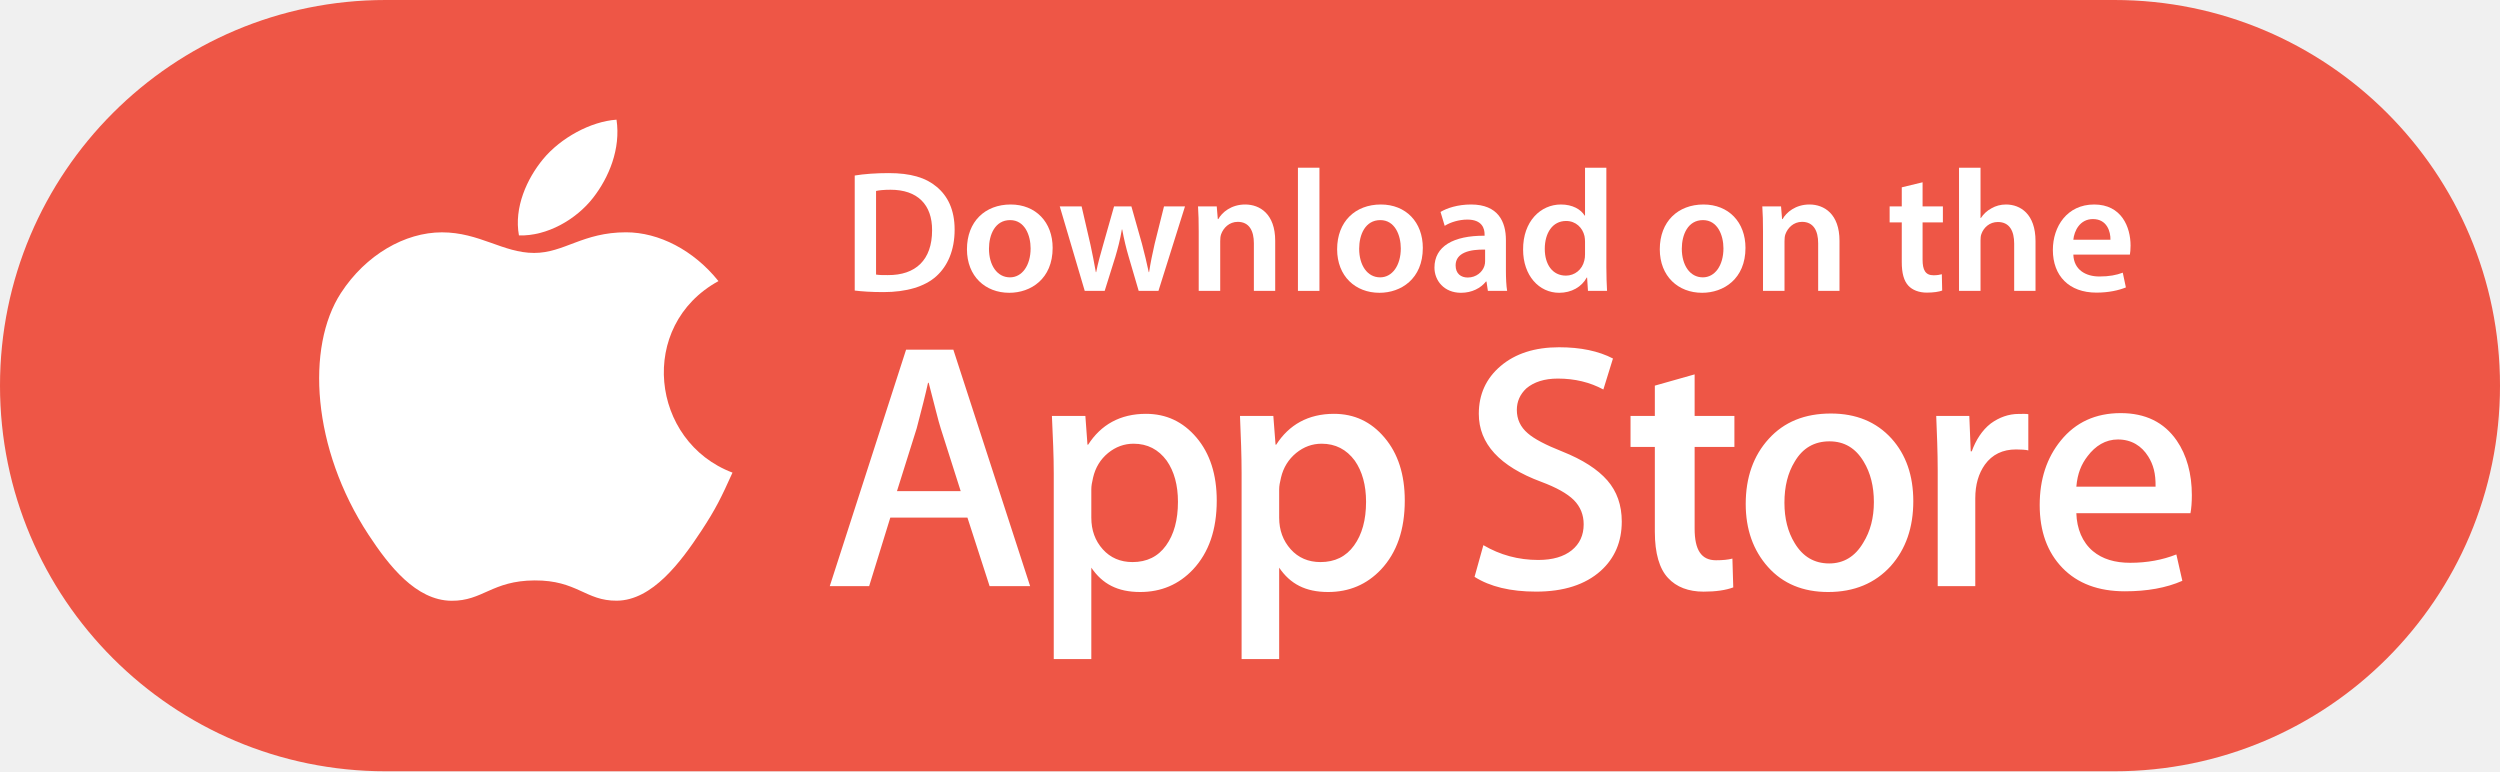
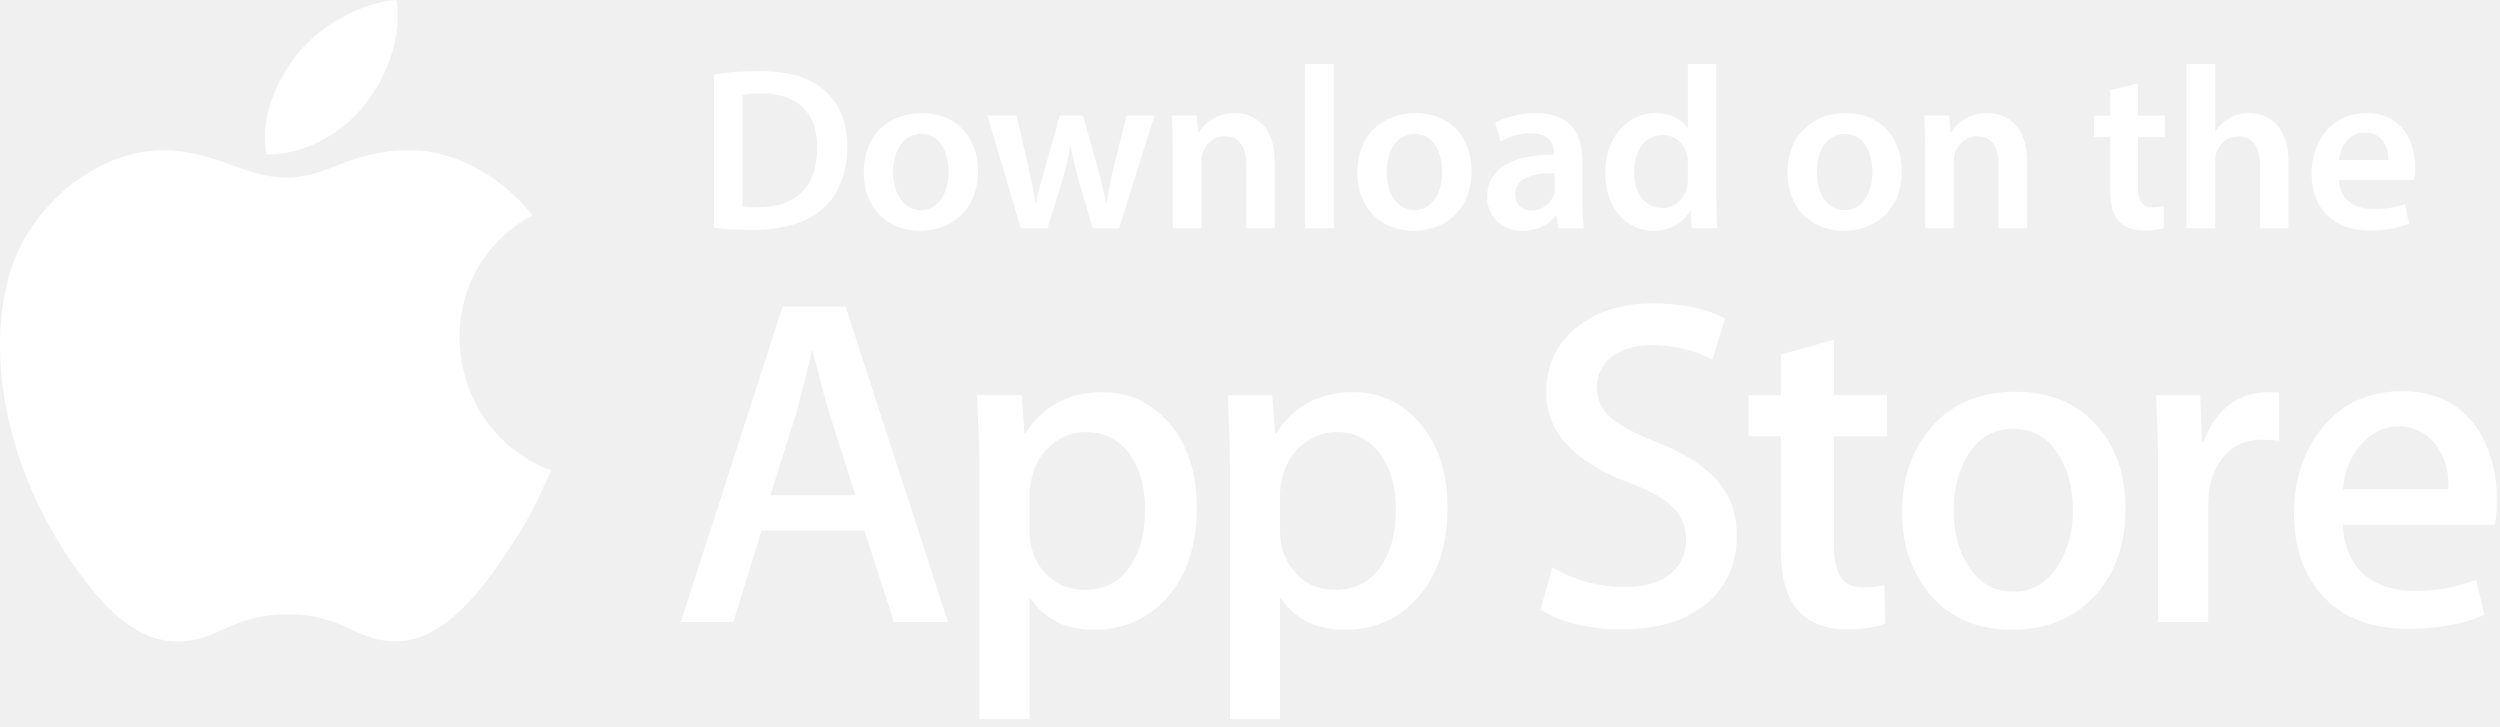
- <svg xmlns="http://www.w3.org/2000/svg" width="188" height="58" viewBox="0 0 188 58" fill="none">
-   <rect width="188" height="58" rx="29" fill="#EE5646" />
-   <path fill-rule="evenodd" clip-rule="evenodd" d="M55.084 35.541C54.234 37.425 53.828 38.265 52.734 39.93C51.207 42.254 49.056 45.148 46.391 45.172C44.023 45.194 43.415 43.63 40.2 43.648C36.986 43.665 36.315 45.199 33.946 45.178C31.28 45.153 29.242 42.54 27.716 40.217C23.448 33.719 23.002 26.093 25.634 22.039C27.505 19.158 30.455 17.472 33.23 17.472C36.055 17.472 37.831 19.021 40.167 19.021C42.432 19.021 43.814 17.469 47.079 17.469C49.548 17.469 52.164 18.813 54.028 21.139C47.921 24.486 48.913 33.209 55.084 35.541Z" fill="white" />
-   <path fill-rule="evenodd" clip-rule="evenodd" d="M44.602 14.873C45.788 13.35 46.69 11.198 46.362 9C44.425 9.133 42.157 10.367 40.832 11.975C39.631 13.435 38.639 15.6 39.025 17.704C41.141 17.77 43.331 16.506 44.602 14.873Z" fill="white" />
-   <path fill-rule="evenodd" clip-rule="evenodd" d="M85.245 33.367C84.541 33.367 83.904 33.599 83.328 34.066C82.753 34.54 82.377 35.154 82.2 35.913C82.113 36.269 82.067 36.558 82.067 36.789V38.931C82.067 39.869 82.351 40.661 82.928 41.306C83.501 41.944 84.249 42.268 85.166 42.268C86.24 42.268 87.085 41.856 87.684 41.024C88.284 40.194 88.582 39.099 88.582 37.736C88.582 36.486 88.303 35.452 87.737 34.642C87.117 33.798 86.288 33.367 85.245 33.367ZM137.576 33.189C136.432 33.189 135.557 33.697 134.96 34.719C134.443 35.561 134.189 36.589 134.189 37.804C134.189 38.989 134.443 39.998 134.96 40.842C135.572 41.863 136.438 42.371 137.555 42.371C138.642 42.371 139.503 41.856 140.117 40.81C140.65 39.956 140.916 38.931 140.916 37.755C140.916 36.577 140.661 35.561 140.152 34.719C139.543 33.697 138.69 33.189 137.576 33.189ZM99.388 33.367C98.68 33.367 98.047 33.599 97.47 34.066C96.897 34.54 96.51 35.154 96.332 35.913C96.244 36.269 96.193 36.558 96.193 36.789V38.931C96.193 39.869 96.485 40.661 97.062 41.306C97.634 41.944 98.386 42.268 99.3 42.268C100.383 42.268 101.222 41.856 101.823 41.024C102.425 40.194 102.728 39.099 102.728 37.736C102.728 36.486 102.444 35.452 101.881 34.642C101.258 33.798 100.428 33.367 99.388 33.367ZM69.837 28.787H69.787C69.607 29.618 69.328 30.724 68.936 32.209L67.453 36.931H72.244L70.741 32.209C70.579 31.73 70.276 30.449 69.837 28.787ZM159.266 33.048C158.333 33.048 157.574 33.527 156.989 34.299C156.513 34.916 156.227 35.601 156.141 36.599H162.099C162.114 35.601 161.933 34.945 161.545 34.323C161.049 33.532 160.288 33.048 159.266 33.048ZM74.418 44.078L72.752 38.925H66.951L65.36 44.078H62.398L68.138 26.294H71.691L77.466 44.078H74.418ZM89.712 42.828C88.649 43.953 87.322 44.519 85.744 44.519C84.036 44.519 82.898 43.911 82.067 42.688V49.563H79.242V35.586C79.242 34.21 79.177 32.942 79.104 31.28H81.62L81.778 33.441H81.828C82.786 31.945 84.231 31.12 86.176 31.12C87.694 31.12 88.957 31.704 89.978 32.907C90.99 34.105 91.499 35.683 91.499 37.641C91.499 39.837 90.905 41.554 89.712 42.828ZM103.851 42.828C102.785 43.953 101.456 44.519 99.874 44.519C98.171 44.519 97.024 43.911 96.193 42.688V49.563H93.368V35.586C93.368 34.21 93.315 32.942 93.247 31.28H95.755L95.921 33.441H95.97C96.93 31.945 98.372 31.12 100.314 31.12C101.833 31.12 103.1 31.704 104.115 32.907C105.132 34.105 105.639 35.683 105.639 37.641C105.639 39.837 105.044 41.554 103.851 42.828ZM120.375 42.928C119.207 43.971 117.588 44.49 115.512 44.49C113.587 44.49 112.048 44.117 110.886 43.379L111.55 40.996C112.803 41.734 114.179 42.109 115.676 42.109C116.758 42.109 117.594 41.863 118.195 41.381C118.792 40.897 119.092 40.249 119.092 39.426C119.092 38.712 118.845 38.103 118.353 37.605C117.855 37.112 117.04 36.657 115.891 36.229C112.77 35.067 111.206 33.363 111.206 31.121C111.206 29.656 111.751 28.452 112.857 27.517C113.96 26.584 115.421 26.114 117.241 26.114C118.864 26.114 120.216 26.399 121.295 26.96L120.573 29.291C119.567 28.746 118.423 28.469 117.148 28.469C116.14 28.469 115.349 28.726 114.78 29.208C114.305 29.656 114.066 30.194 114.066 30.828C114.066 31.529 114.34 32.115 114.886 32.58C115.364 33.002 116.23 33.459 117.478 33.952C119.02 34.566 120.145 35.294 120.872 36.126C121.594 36.956 121.957 37.987 121.957 39.221C121.957 40.741 121.426 41.98 120.375 42.928ZM130.427 33.607H127.436V39.756C127.436 41.343 127.928 42.131 129.041 42.131C129.552 42.131 129.939 42.093 130.277 42.006L130.341 44.172C129.776 44.384 129.027 44.492 128.109 44.492C126.985 44.492 126.066 44.152 125.432 43.458C124.791 42.773 124.444 41.615 124.444 39.991V33.607H122.616V31.28H124.444V29L127.436 28.153V31.28H130.427V33.607ZM142.189 42.563C141.003 43.867 139.432 44.519 137.477 44.519C135.585 44.519 134.075 43.893 132.955 42.639C131.836 41.389 131.278 39.802 131.278 37.898C131.278 35.905 131.854 34.269 133.01 33C134.168 31.724 135.722 31.097 137.681 31.097C139.577 31.097 141.094 31.717 142.241 32.977C143.333 34.188 143.88 35.764 143.88 37.687C143.88 39.67 143.319 41.288 142.189 42.563ZM152.529 33.871C152.363 33.819 151.922 33.798 151.607 33.798C150.601 33.798 149.815 34.178 149.266 34.935C148.788 35.608 148.541 36.443 148.541 37.475V44.078H145.716V35.404C145.716 33.93 145.654 32.61 145.604 31.28H148.092L148.199 33.939H148.277C148.576 33.108 149.05 32.353 149.707 31.845C150.343 31.381 151.056 31.128 151.797 31.128C152.059 31.128 152.363 31.111 152.529 31.146V33.871ZM164.722 38.593H156.141C156.175 39.757 156.59 40.777 157.387 41.446C158.109 42.048 159.044 42.322 160.193 42.322C161.466 42.322 162.619 42.107 163.662 41.694L164.112 43.677C162.899 44.211 161.456 44.466 159.793 44.466C157.802 44.466 156.235 43.881 155.096 42.707C153.959 41.534 153.385 39.957 153.385 37.981C153.385 36.035 153.917 34.423 154.974 33.128C156.091 31.753 157.592 31.066 159.477 31.066C161.336 31.066 162.738 31.753 163.688 33.128C164.445 34.226 164.827 35.632 164.827 37.239C164.827 37.747 164.79 38.261 164.722 38.593Z" fill="white" />
-   <path d="M65.879 20.648C66.101 20.688 66.44 20.688 66.766 20.688C68.853 20.701 70.093 19.552 70.093 17.322C70.106 15.378 68.984 14.269 66.975 14.269C66.466 14.269 66.101 14.308 65.879 14.36V20.648ZM64.275 13.199C64.979 13.082 65.879 13.017 66.832 13.017C68.475 13.017 69.61 13.356 70.419 14.034C71.266 14.726 71.788 15.769 71.788 17.27C71.788 18.835 71.254 20.009 70.419 20.766C69.545 21.561 68.149 21.966 66.44 21.966C65.501 21.966 64.797 21.914 64.275 21.849V13.199Z" fill="white" />
-   <path d="M74.371 18.705C74.371 19.931 74.972 20.857 75.95 20.857C76.863 20.857 77.502 19.957 77.502 18.679C77.502 17.687 77.058 16.552 75.963 16.552C74.828 16.552 74.371 17.648 74.371 18.705ZM79.159 18.64C79.159 20.975 77.515 22.018 75.898 22.018C74.097 22.018 72.715 20.779 72.715 18.744C72.715 16.657 74.084 15.378 76.002 15.378C77.893 15.378 79.159 16.709 79.159 18.64Z" fill="white" />
-   <path d="M81.337 15.521L82.003 18.404C82.146 19.083 82.29 19.774 82.407 20.466H82.433C82.564 19.774 82.772 19.07 82.955 18.418L83.777 15.521H85.081L85.877 18.339C86.072 19.083 86.242 19.774 86.385 20.466H86.412C86.516 19.774 86.659 19.083 86.829 18.339L87.533 15.521H89.112L87.116 21.875H85.629L84.872 19.292C84.677 18.626 84.533 18.026 84.39 17.256H84.364C84.233 18.039 84.064 18.666 83.881 19.292L83.072 21.875H81.572L79.694 15.521H81.337Z" fill="white" />
-   <path d="M90.143 17.413C90.143 16.683 90.13 16.069 90.091 15.521H91.499L91.578 16.474H91.617C91.891 15.978 92.582 15.378 93.639 15.378C94.747 15.378 95.895 16.096 95.895 18.104V21.875H94.291V18.287C94.291 17.374 93.952 16.683 93.078 16.683C92.439 16.683 91.995 17.139 91.826 17.622C91.773 17.765 91.76 17.961 91.76 18.144V21.875H90.143V17.413Z" fill="white" />
-   <path d="M97.605 12.612H99.222V21.875H97.605V12.612Z" fill="white" />
-   <path d="M102.209 18.705C102.209 19.931 102.809 20.857 103.787 20.857C104.701 20.857 105.34 19.957 105.34 18.679C105.34 17.687 104.896 16.552 103.801 16.552C102.666 16.552 102.209 17.648 102.209 18.705ZM106.996 18.64C106.996 20.975 105.353 22.018 103.735 22.018C101.935 22.018 100.552 20.779 100.552 18.744C100.552 16.657 101.922 15.378 103.84 15.378C105.731 15.378 106.996 16.709 106.996 18.64Z" fill="white" />
-   <path d="M111.68 18.77C110.545 18.744 109.462 18.992 109.462 19.957C109.462 20.584 109.867 20.87 110.375 20.87C111.015 20.87 111.484 20.453 111.628 19.996C111.667 19.879 111.68 19.748 111.68 19.644V18.77ZM111.889 21.875L111.784 21.171H111.745C111.354 21.666 110.689 22.018 109.867 22.018C108.588 22.018 107.871 21.092 107.871 20.127C107.871 18.522 109.293 17.713 111.641 17.726V17.622C111.641 17.205 111.471 16.513 110.349 16.513C109.723 16.513 109.071 16.709 108.641 16.983L108.328 15.939C108.797 15.652 109.619 15.378 110.623 15.378C112.658 15.378 113.245 16.67 113.245 18.052V20.349C113.245 20.922 113.271 21.484 113.336 21.875H111.889Z" fill="white" />
-   <path d="M119.194 18.17C119.194 18.04 119.18 17.883 119.154 17.753C119.011 17.126 118.502 16.617 117.772 16.617C116.741 16.617 116.167 17.531 116.167 18.718C116.167 19.879 116.741 20.727 117.759 20.727C118.411 20.727 118.985 20.283 119.141 19.592C119.18 19.448 119.194 19.292 119.194 19.122V18.17ZM120.798 12.613V20.088C120.798 20.74 120.824 21.444 120.85 21.875H119.415L119.35 20.87H119.324C118.946 21.575 118.176 22.018 117.25 22.018C115.737 22.018 114.537 20.727 114.537 18.77C114.524 16.644 115.854 15.378 117.38 15.378C118.254 15.378 118.88 15.744 119.167 16.213H119.194V12.613H120.798Z" fill="white" />
-   <path d="M126.472 18.705C126.472 19.931 127.073 20.857 128.051 20.857C128.964 20.857 129.603 19.957 129.603 18.679C129.603 17.687 129.16 16.552 128.064 16.552C126.929 16.552 126.472 17.648 126.472 18.705ZM131.26 18.64C131.26 20.975 129.616 22.018 127.999 22.018C126.199 22.018 124.816 20.779 124.816 18.744C124.816 16.657 126.186 15.378 128.103 15.378C129.994 15.378 131.26 16.709 131.26 18.64Z" fill="white" />
-   <path d="M132.578 17.413C132.578 16.683 132.565 16.069 132.525 15.521H133.934L134.012 16.474H134.052C134.326 15.978 135.017 15.378 136.073 15.378C137.182 15.378 138.33 16.096 138.33 18.104V21.875H136.726V18.287C136.726 17.374 136.386 16.683 135.513 16.683C134.873 16.683 134.43 17.139 134.26 17.622C134.208 17.765 134.195 17.961 134.195 18.144V21.875H132.578V17.413Z" fill="white" />
-   <path d="M144.578 13.708V15.522H146.105V16.722H144.578V19.527C144.578 20.296 144.787 20.701 145.4 20.701C145.674 20.701 145.883 20.662 146.026 20.622L146.052 21.849C145.818 21.94 145.4 22.005 144.891 22.005C144.305 22.005 143.809 21.81 143.509 21.483C143.17 21.118 143.013 20.544 143.013 19.709V16.722H142.1V15.522H143.013V14.087L144.578 13.708Z" fill="white" />
-   <path d="M147.318 12.612H148.936V16.395H148.962C149.158 16.096 149.418 15.848 149.758 15.665C150.071 15.482 150.449 15.378 150.853 15.378C151.936 15.378 153.071 16.096 153.071 18.131V21.875H151.466V18.313C151.466 17.387 151.127 16.695 150.24 16.695C149.614 16.695 149.171 17.113 149.001 17.596C148.949 17.726 148.936 17.896 148.936 18.078V21.875H147.318V12.612Z" fill="white" />
-   <path d="M158.706 18.026C158.719 17.439 158.458 16.474 157.389 16.474C156.397 16.474 155.98 17.374 155.915 18.026H158.706ZM155.915 19.148C155.954 20.296 156.854 20.792 157.871 20.792C158.615 20.792 159.15 20.688 159.632 20.505L159.867 21.614C159.319 21.836 158.563 22.005 157.65 22.005C155.589 22.005 154.375 20.74 154.375 18.796C154.375 17.035 155.445 15.378 157.48 15.378C159.541 15.378 160.219 17.074 160.219 18.47C160.219 18.77 160.193 19.005 160.167 19.148H155.915Z" fill="white" />
+ <svg xmlns="http://www.w3.org/2000/svg" width="141" height="41" viewBox="0 0 141 41" fill="none">
+   <path fill-rule="evenodd" clip-rule="evenodd" d="M31.084 26.541C30.234 28.425 29.828 29.265 28.734 30.93C27.207 33.254 25.056 36.148 22.391 36.172C20.023 36.194 19.415 34.63 16.2 34.648C12.986 34.665 12.315 36.199 9.946 36.178C7.281 36.153 5.242 33.54 3.716 31.216C-0.552 24.719 -0.998 17.093 1.634 13.039C3.505 10.158 6.455 8.472 9.23 8.472C12.055 8.472 13.831 10.021 16.167 10.021C18.432 10.021 19.814 8.469 23.079 8.469C25.548 8.469 28.164 9.813 30.028 12.139C23.921 15.486 24.913 24.209 31.084 26.541" fill="white" />
+   <path fill-rule="evenodd" clip-rule="evenodd" d="M20.602 5.873C21.788 4.35 22.689 2.198 22.363 -4.18028e-05C20.425 0.133 18.157 1.367 16.832 2.975C15.631 4.435 14.639 6.6 15.025 8.704C17.141 8.77 19.331 7.506 20.602 5.873Z" fill="white" />
+   <path fill-rule="evenodd" clip-rule="evenodd" d="M61.245 24.367C60.541 24.367 59.904 24.599 59.328 25.067C58.753 25.54 58.377 26.154 58.2 26.913C58.113 27.269 58.067 27.558 58.067 27.789V29.931C58.067 30.869 58.351 31.661 58.928 32.306C59.501 32.944 60.249 33.268 61.166 33.268C62.24 33.268 63.085 32.856 63.684 32.024C64.284 31.194 64.582 30.099 64.582 28.736C64.582 27.486 64.303 26.452 63.737 25.642C63.117 24.798 62.288 24.367 61.245 24.367V24.367ZM113.576 24.189C112.432 24.189 111.557 24.697 110.96 25.72C110.443 26.561 110.189 27.589 110.189 28.804C110.189 29.988 110.443 30.998 110.96 31.842C111.572 32.863 112.438 33.371 113.555 33.371C114.642 33.371 115.503 32.856 116.117 31.81C116.65 30.956 116.916 29.931 116.916 28.755C116.916 27.577 116.661 26.561 116.152 25.72C115.543 24.697 114.69 24.189 113.576 24.189V24.189ZM75.388 24.367C74.68 24.367 74.047 24.599 73.47 25.067C72.897 25.54 72.51 26.154 72.332 26.913C72.244 27.269 72.193 27.558 72.193 27.789V29.931C72.193 30.869 72.485 31.661 73.062 32.306C73.634 32.944 74.386 33.268 75.3 33.268C76.383 33.268 77.222 32.856 77.823 32.024C78.425 31.194 78.728 30.099 78.728 28.736C78.728 27.486 78.444 26.452 77.88 25.642C77.258 24.798 76.428 24.367 75.388 24.367V24.367ZM45.837 19.787H45.786C45.607 20.618 45.328 21.724 44.936 23.209L43.453 27.931H48.244L46.741 23.209C46.579 22.73 46.276 21.449 45.837 19.787ZM135.266 24.049C134.333 24.049 133.574 24.527 132.989 25.299C132.513 25.916 132.227 26.601 132.141 27.599H138.099C138.114 26.601 137.933 25.945 137.545 25.323C137.049 24.532 136.288 24.049 135.266 24.049V24.049ZM50.419 35.078L48.752 29.925H42.951L41.36 35.078H38.398L44.138 17.294H47.691L53.466 35.078H50.419ZM65.712 33.828C64.649 34.953 63.322 35.519 61.744 35.519C60.036 35.519 58.898 34.911 58.067 33.688V40.563H55.242V26.585C55.242 25.21 55.177 23.942 55.104 22.28H57.62L57.778 24.441H57.828C58.786 22.945 60.231 22.12 62.176 22.12C63.694 22.12 64.957 22.704 65.978 23.907C66.99 25.105 67.499 26.683 67.499 28.641C67.499 30.837 66.905 32.554 65.712 33.828V33.828ZM79.851 33.828C78.785 34.953 77.456 35.519 75.874 35.519C74.171 35.519 73.024 34.911 72.193 33.688V40.563H69.368V26.585C69.368 25.21 69.315 23.942 69.247 22.28H71.755L71.921 24.441H71.97C72.93 22.945 74.372 22.12 76.314 22.12C77.833 22.12 79.1 22.704 80.115 23.907C81.132 25.105 81.639 26.683 81.639 28.641C81.639 30.837 81.044 32.554 79.851 33.828V33.828ZM96.375 33.928C95.207 34.971 93.588 35.49 91.511 35.49C89.587 35.49 88.048 35.117 86.886 34.379L87.55 31.996C88.803 32.734 90.179 33.109 91.676 33.109C92.758 33.109 93.594 32.863 94.195 32.381C94.792 31.897 95.092 31.249 95.092 30.426C95.092 29.712 94.845 29.103 94.353 28.605C93.855 28.112 93.04 27.657 91.891 27.229C88.77 26.067 87.206 24.363 87.206 22.121C87.206 20.656 87.751 19.452 88.857 18.517C89.96 17.584 91.421 17.114 93.241 17.114C94.864 17.114 96.216 17.399 97.295 17.96L96.573 20.291C95.567 19.746 94.423 19.469 93.148 19.469C92.14 19.469 91.349 19.726 90.78 20.208C90.305 20.656 90.066 21.194 90.066 21.828C90.066 22.529 90.34 23.115 90.886 23.58C91.364 24.002 92.23 24.459 93.478 24.952C95.02 25.566 96.145 26.294 96.872 27.126C97.594 27.956 97.957 28.987 97.957 30.221C97.957 31.741 97.426 32.98 96.375 33.928V33.928ZM106.427 24.607H103.436V30.756C103.436 32.343 103.928 33.131 105.041 33.131C105.552 33.131 105.939 33.093 106.277 33.006L106.341 35.172C105.776 35.384 105.027 35.492 104.109 35.492C102.985 35.492 102.066 35.152 101.432 34.458C100.791 33.773 100.444 32.615 100.444 30.991V24.607H98.616V22.28H100.444V20L103.436 19.153V22.28H106.427V24.607ZM118.189 33.563C117.003 34.867 115.432 35.519 113.477 35.519C111.585 35.519 110.075 34.893 108.955 33.639C107.836 32.389 107.278 30.802 107.278 28.898C107.278 26.905 107.854 25.269 109.01 24C110.168 22.724 111.722 22.097 113.681 22.097C115.577 22.097 117.094 22.717 118.241 23.977C119.333 25.188 119.88 26.765 119.88 28.687C119.88 30.67 119.319 32.288 118.189 33.563V33.563ZM128.529 24.871C128.363 24.82 127.922 24.798 127.607 24.798C126.601 24.798 125.815 25.177 125.266 25.935C124.788 26.608 124.541 27.443 124.541 28.475V35.078H121.716V26.404C121.716 24.93 121.654 23.61 121.604 22.28H124.092L124.199 24.939H124.277C124.576 24.108 125.05 23.353 125.707 22.845C126.343 22.381 127.056 22.128 127.797 22.128C128.059 22.128 128.363 22.111 128.529 22.146V24.871ZM140.722 29.593H132.141C132.175 30.756 132.59 31.777 133.387 32.446C134.109 33.048 135.044 33.322 136.193 33.322C137.466 33.322 138.619 33.107 139.662 32.694L140.112 34.677C138.899 35.211 137.456 35.466 135.793 35.466C133.802 35.466 132.235 34.881 131.096 33.707C129.959 32.534 129.385 30.957 129.385 28.981C129.385 27.035 129.917 25.423 130.974 24.128C132.091 22.753 133.592 22.066 135.477 22.066C137.336 22.066 138.738 22.753 139.688 24.128C140.445 25.226 140.827 26.632 140.827 28.239C140.827 28.747 140.79 29.261 140.722 29.593" fill="white" />
+   <path d="M41.879 11.648C42.101 11.688 42.44 11.688 42.766 11.688C44.853 11.7 46.093 10.552 46.093 8.322C46.106 6.378 44.984 5.269 42.975 5.269C42.466 5.269 42.101 5.308 41.879 5.36V11.648ZM40.275 4.199C40.979 4.082 41.879 4.017 42.831 4.017C44.475 4.017 45.61 4.356 46.419 5.034C47.266 5.726 47.788 6.769 47.788 8.27C47.788 9.835 47.254 11.009 46.419 11.766C45.545 12.561 44.149 12.966 42.44 12.966C41.501 12.966 40.797 12.914 40.275 12.848V4.199" fill="white" />
+   <path d="M50.371 9.705C50.371 10.931 50.971 11.857 51.95 11.857C52.863 11.857 53.502 10.957 53.502 9.679C53.502 8.687 53.058 7.552 51.963 7.552C50.828 7.552 50.371 8.648 50.371 9.705ZM55.159 9.64C55.159 11.975 53.515 13.018 51.898 13.018C50.097 13.018 48.715 11.779 48.715 9.744C48.715 7.657 50.084 6.378 52.002 6.378C53.893 6.378 55.159 7.709 55.159 9.64Z" fill="white" />
+   <path d="M57.337 6.521L58.003 9.404C58.146 10.083 58.29 10.774 58.407 11.466H58.433C58.563 10.774 58.772 10.07 58.955 9.418L59.777 6.521H61.081L61.877 9.339C62.072 10.083 62.242 10.774 62.385 11.466H62.411C62.516 10.774 62.659 10.083 62.829 9.339L63.533 6.521H65.112L63.116 12.875H61.629L60.872 10.292C60.677 9.626 60.533 9.026 60.39 8.256H60.364C60.233 9.039 60.064 9.666 59.881 10.292L59.072 12.875H57.572L55.694 6.521H57.337" fill="white" />
+   <path d="M66.143 8.413C66.143 7.683 66.13 7.069 66.091 6.521H67.5L67.578 7.474H67.617C67.891 6.978 68.582 6.378 69.639 6.378C70.747 6.378 71.895 7.096 71.895 9.104V12.875H70.291V9.287C70.291 8.374 69.952 7.683 69.078 7.683C68.439 7.683 67.995 8.139 67.826 8.622C67.773 8.765 67.76 8.961 67.76 9.144V12.875H66.143V8.413Z" fill="white" />
+   <path d="M73.605 3.612H75.222V12.875H73.605V3.612" fill="white" />
+   <path d="M78.209 9.705C78.209 10.931 78.809 11.857 79.787 11.857C80.701 11.857 81.34 10.957 81.34 9.679C81.34 8.687 80.896 7.552 79.8 7.552C78.666 7.552 78.209 8.648 78.209 9.705ZM82.996 9.64C82.996 11.975 81.353 13.018 79.735 13.018C77.935 13.018 76.552 11.779 76.552 9.744C76.552 7.657 77.922 6.378 79.84 6.378C81.731 6.378 82.996 7.709 82.996 9.64Z" fill="white" />
+   <path d="M87.68 9.77C86.545 9.744 85.463 9.992 85.463 10.957C85.463 11.584 85.867 11.87 86.376 11.87C87.015 11.87 87.484 11.453 87.628 10.996C87.667 10.879 87.68 10.748 87.68 10.644V9.77ZM87.889 12.875L87.784 12.171H87.745C87.354 12.666 86.689 13.018 85.867 13.018C84.588 13.018 83.871 12.092 83.871 11.127C83.871 9.522 85.293 8.713 87.641 8.726V8.622C87.641 8.205 87.471 7.513 86.349 7.513C85.723 7.513 85.071 7.709 84.641 7.983L84.328 6.939C84.797 6.652 85.619 6.378 86.623 6.378C88.658 6.378 89.245 7.67 89.245 9.052V11.349C89.245 11.922 89.271 12.484 89.336 12.875H87.889" fill="white" />
+   <path d="M95.194 9.17C95.194 9.04 95.18 8.883 95.154 8.752C95.011 8.126 94.502 7.617 93.772 7.617C92.741 7.617 92.167 8.531 92.167 9.718C92.167 10.879 92.741 11.727 93.759 11.727C94.411 11.727 94.985 11.283 95.141 10.592C95.18 10.448 95.194 10.292 95.194 10.122V9.17ZM96.798 3.613V11.088C96.798 11.74 96.824 12.444 96.85 12.875H95.415L95.35 11.87H95.324C94.946 12.575 94.176 13.018 93.25 13.018C91.737 13.018 90.537 11.727 90.537 9.77C90.524 7.644 91.854 6.378 93.38 6.378C94.254 6.378 94.88 6.744 95.167 7.213H95.194V3.613H96.798" fill="white" />
+   <path d="M102.472 9.705C102.472 10.931 103.073 11.857 104.051 11.857C104.964 11.857 105.603 10.957 105.603 9.679C105.603 8.687 105.16 7.552 104.064 7.552C102.929 7.552 102.472 8.648 102.472 9.705V9.705ZM107.26 9.64C107.26 11.975 105.616 13.018 103.999 13.018C102.199 13.018 100.816 11.779 100.816 9.744C100.816 7.657 102.186 6.378 104.103 6.378C105.994 6.378 107.26 7.709 107.26 9.64Z" fill="white" />
+   <path d="M108.578 8.413C108.578 7.683 108.565 7.069 108.525 6.521H109.934L110.012 7.474H110.052C110.326 6.978 111.017 6.378 112.073 6.378C113.182 6.378 114.33 7.096 114.33 9.104V12.875H112.726V9.287C112.726 8.374 112.386 7.683 111.513 7.683C110.873 7.683 110.43 8.139 110.26 8.622C110.208 8.765 110.195 8.961 110.195 9.144V12.875H108.578V8.413Z" fill="white" />
+   <path d="M120.578 4.708V6.522H122.105V7.722H120.578V10.527C120.578 11.296 120.787 11.701 121.4 11.701C121.674 11.701 121.883 11.662 122.026 11.622L122.052 12.849C121.818 12.94 121.4 13.005 120.891 13.005C120.305 13.005 119.809 12.81 119.509 12.483C119.17 12.118 119.013 11.544 119.013 10.709V7.722H118.1V6.522H119.013V5.087L120.578 4.708" fill="white" />
+   <path d="M123.318 3.612H124.936V7.396H124.962C125.158 7.096 125.418 6.848 125.758 6.665C126.071 6.482 126.449 6.378 126.853 6.378C127.936 6.378 129.071 7.096 129.071 9.131V12.875H127.466V9.313C127.466 8.387 127.127 7.696 126.24 7.696C125.614 7.696 125.171 8.113 125.001 8.596C124.949 8.726 124.936 8.896 124.936 9.078V12.875H123.318V3.612" fill="white" />
+   <path d="M134.706 9.026C134.719 8.439 134.458 7.474 133.389 7.474C132.397 7.474 131.98 8.374 131.915 9.026H134.706ZM131.915 10.148C131.954 11.296 132.854 11.792 133.871 11.792C134.615 11.792 135.15 11.688 135.632 11.505L135.867 12.614C135.319 12.836 134.563 13.005 133.65 13.005C131.589 13.005 130.375 11.74 130.375 9.796C130.375 8.035 131.445 6.378 133.48 6.378C135.541 6.378 136.219 8.074 136.219 9.47C136.219 9.77 136.193 10.005 136.167 10.148H131.915" fill="white" />
</svg>
